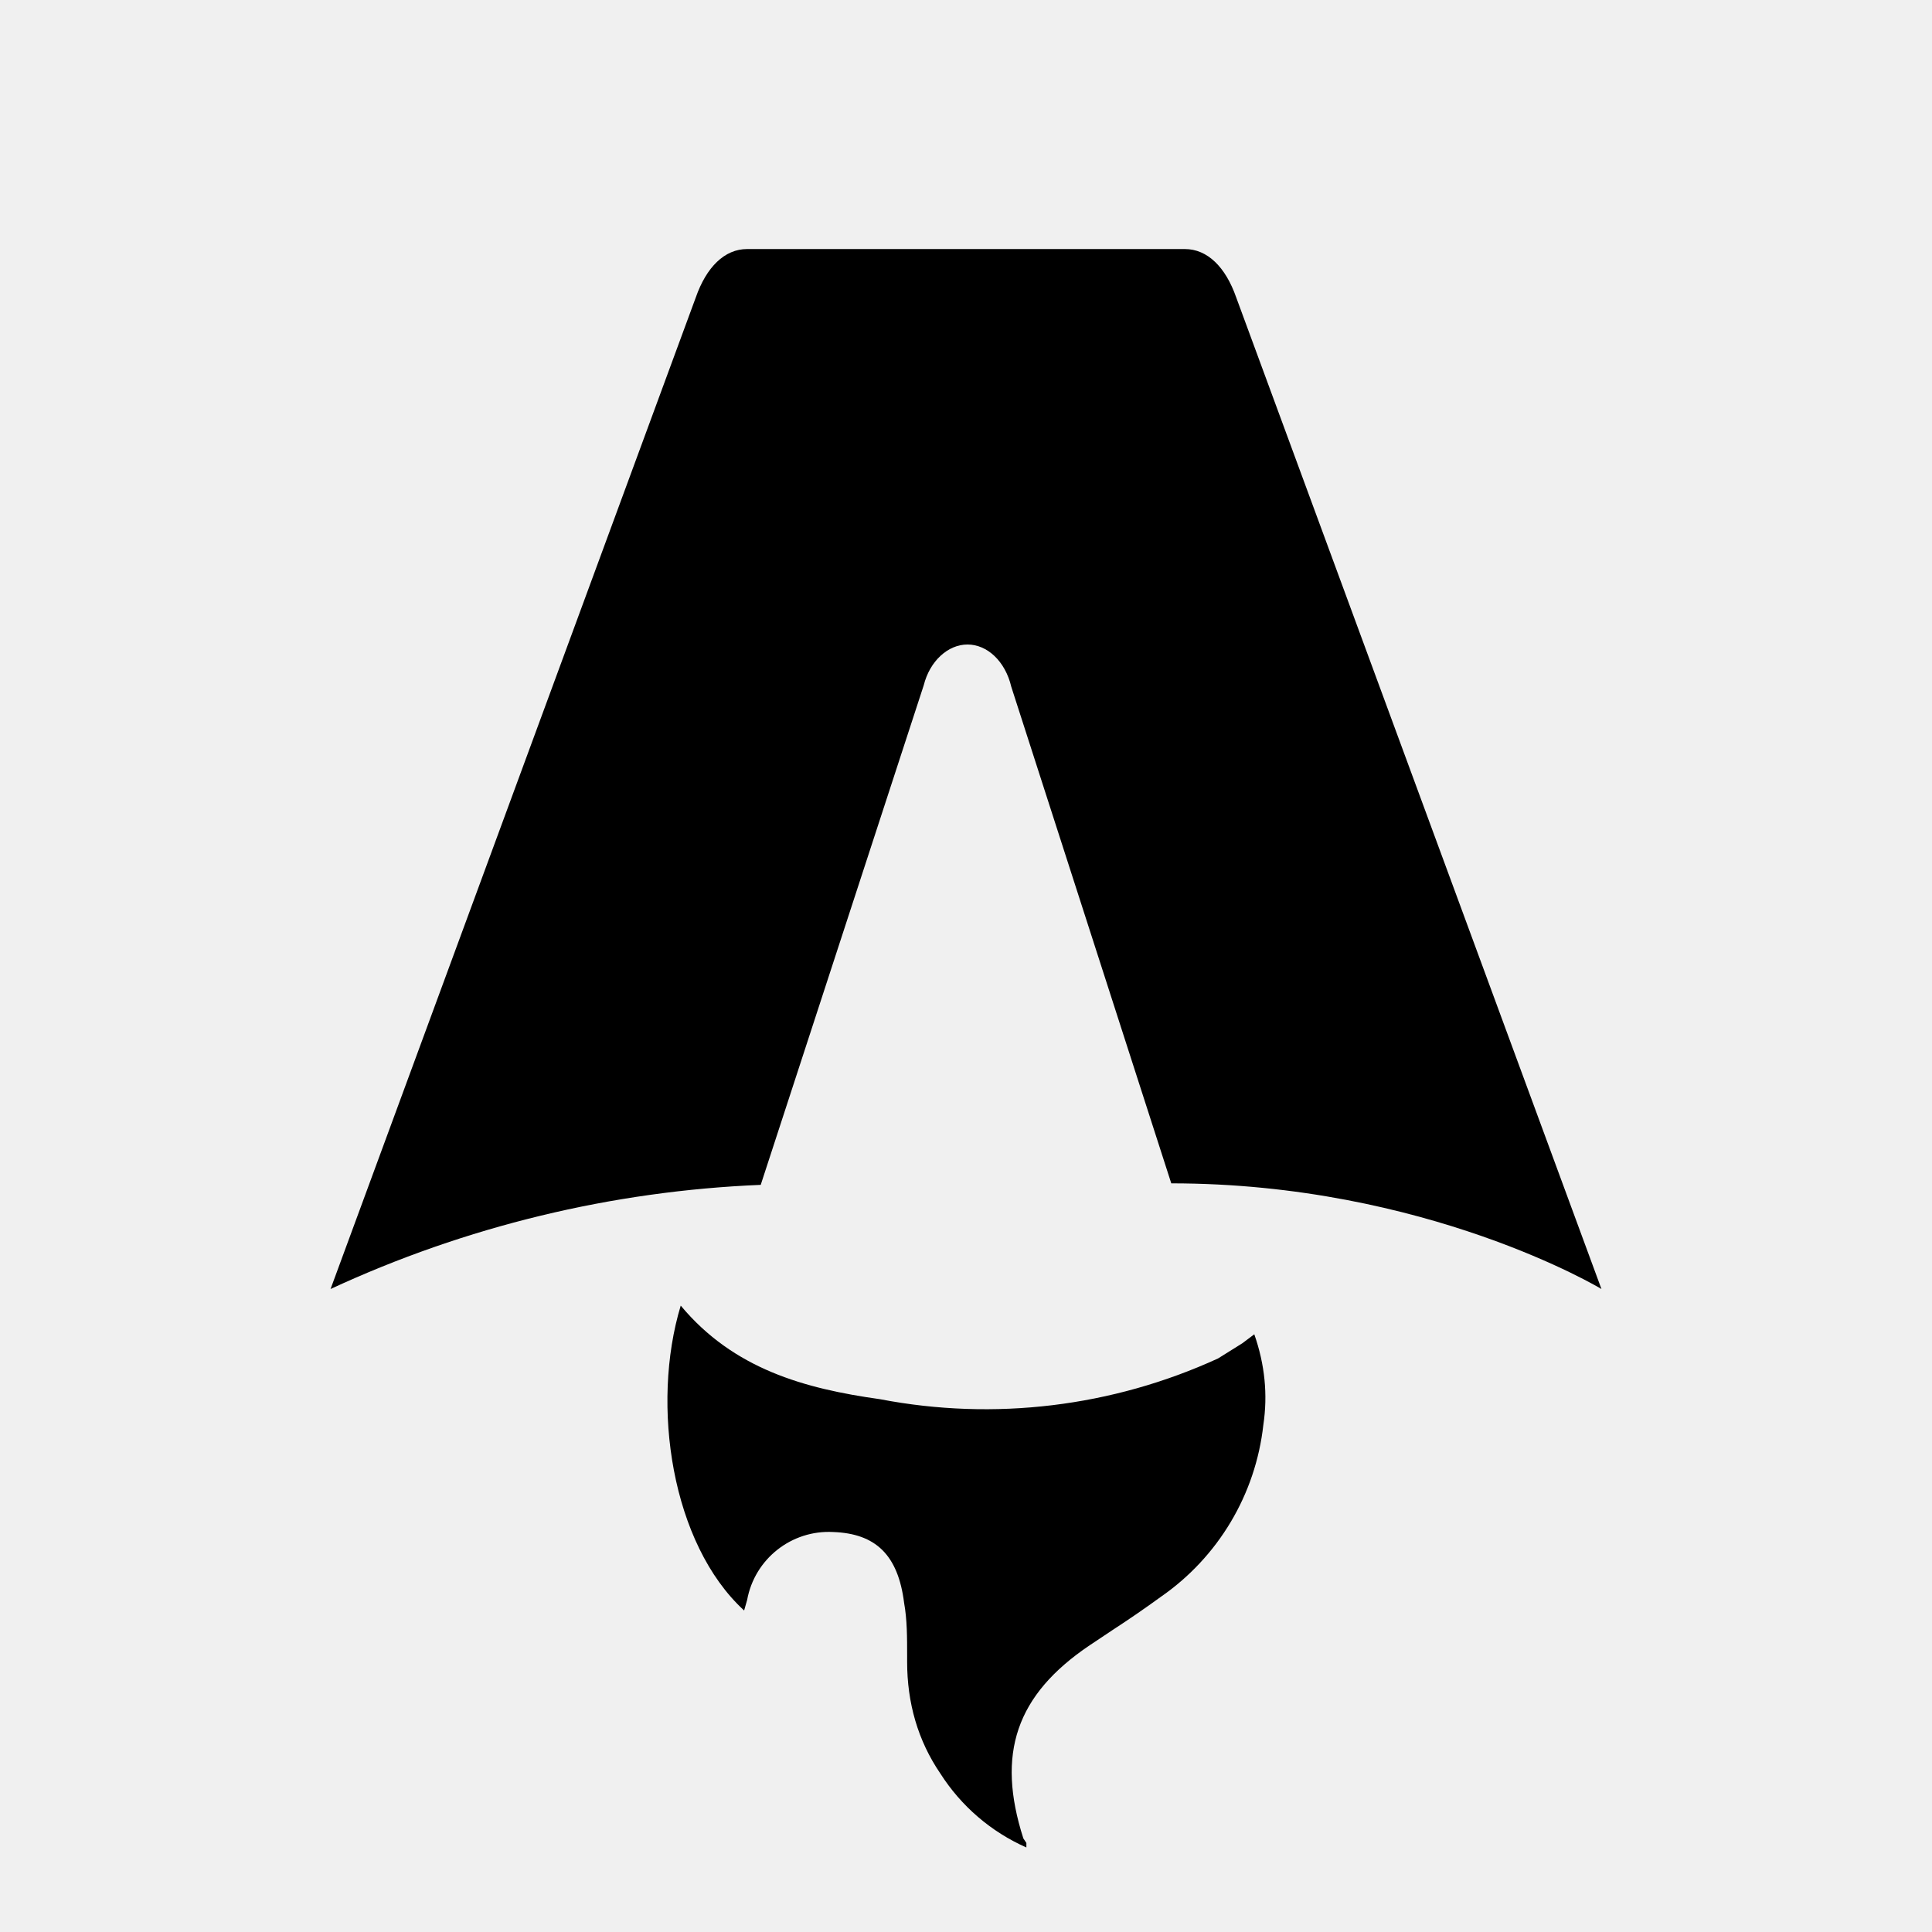
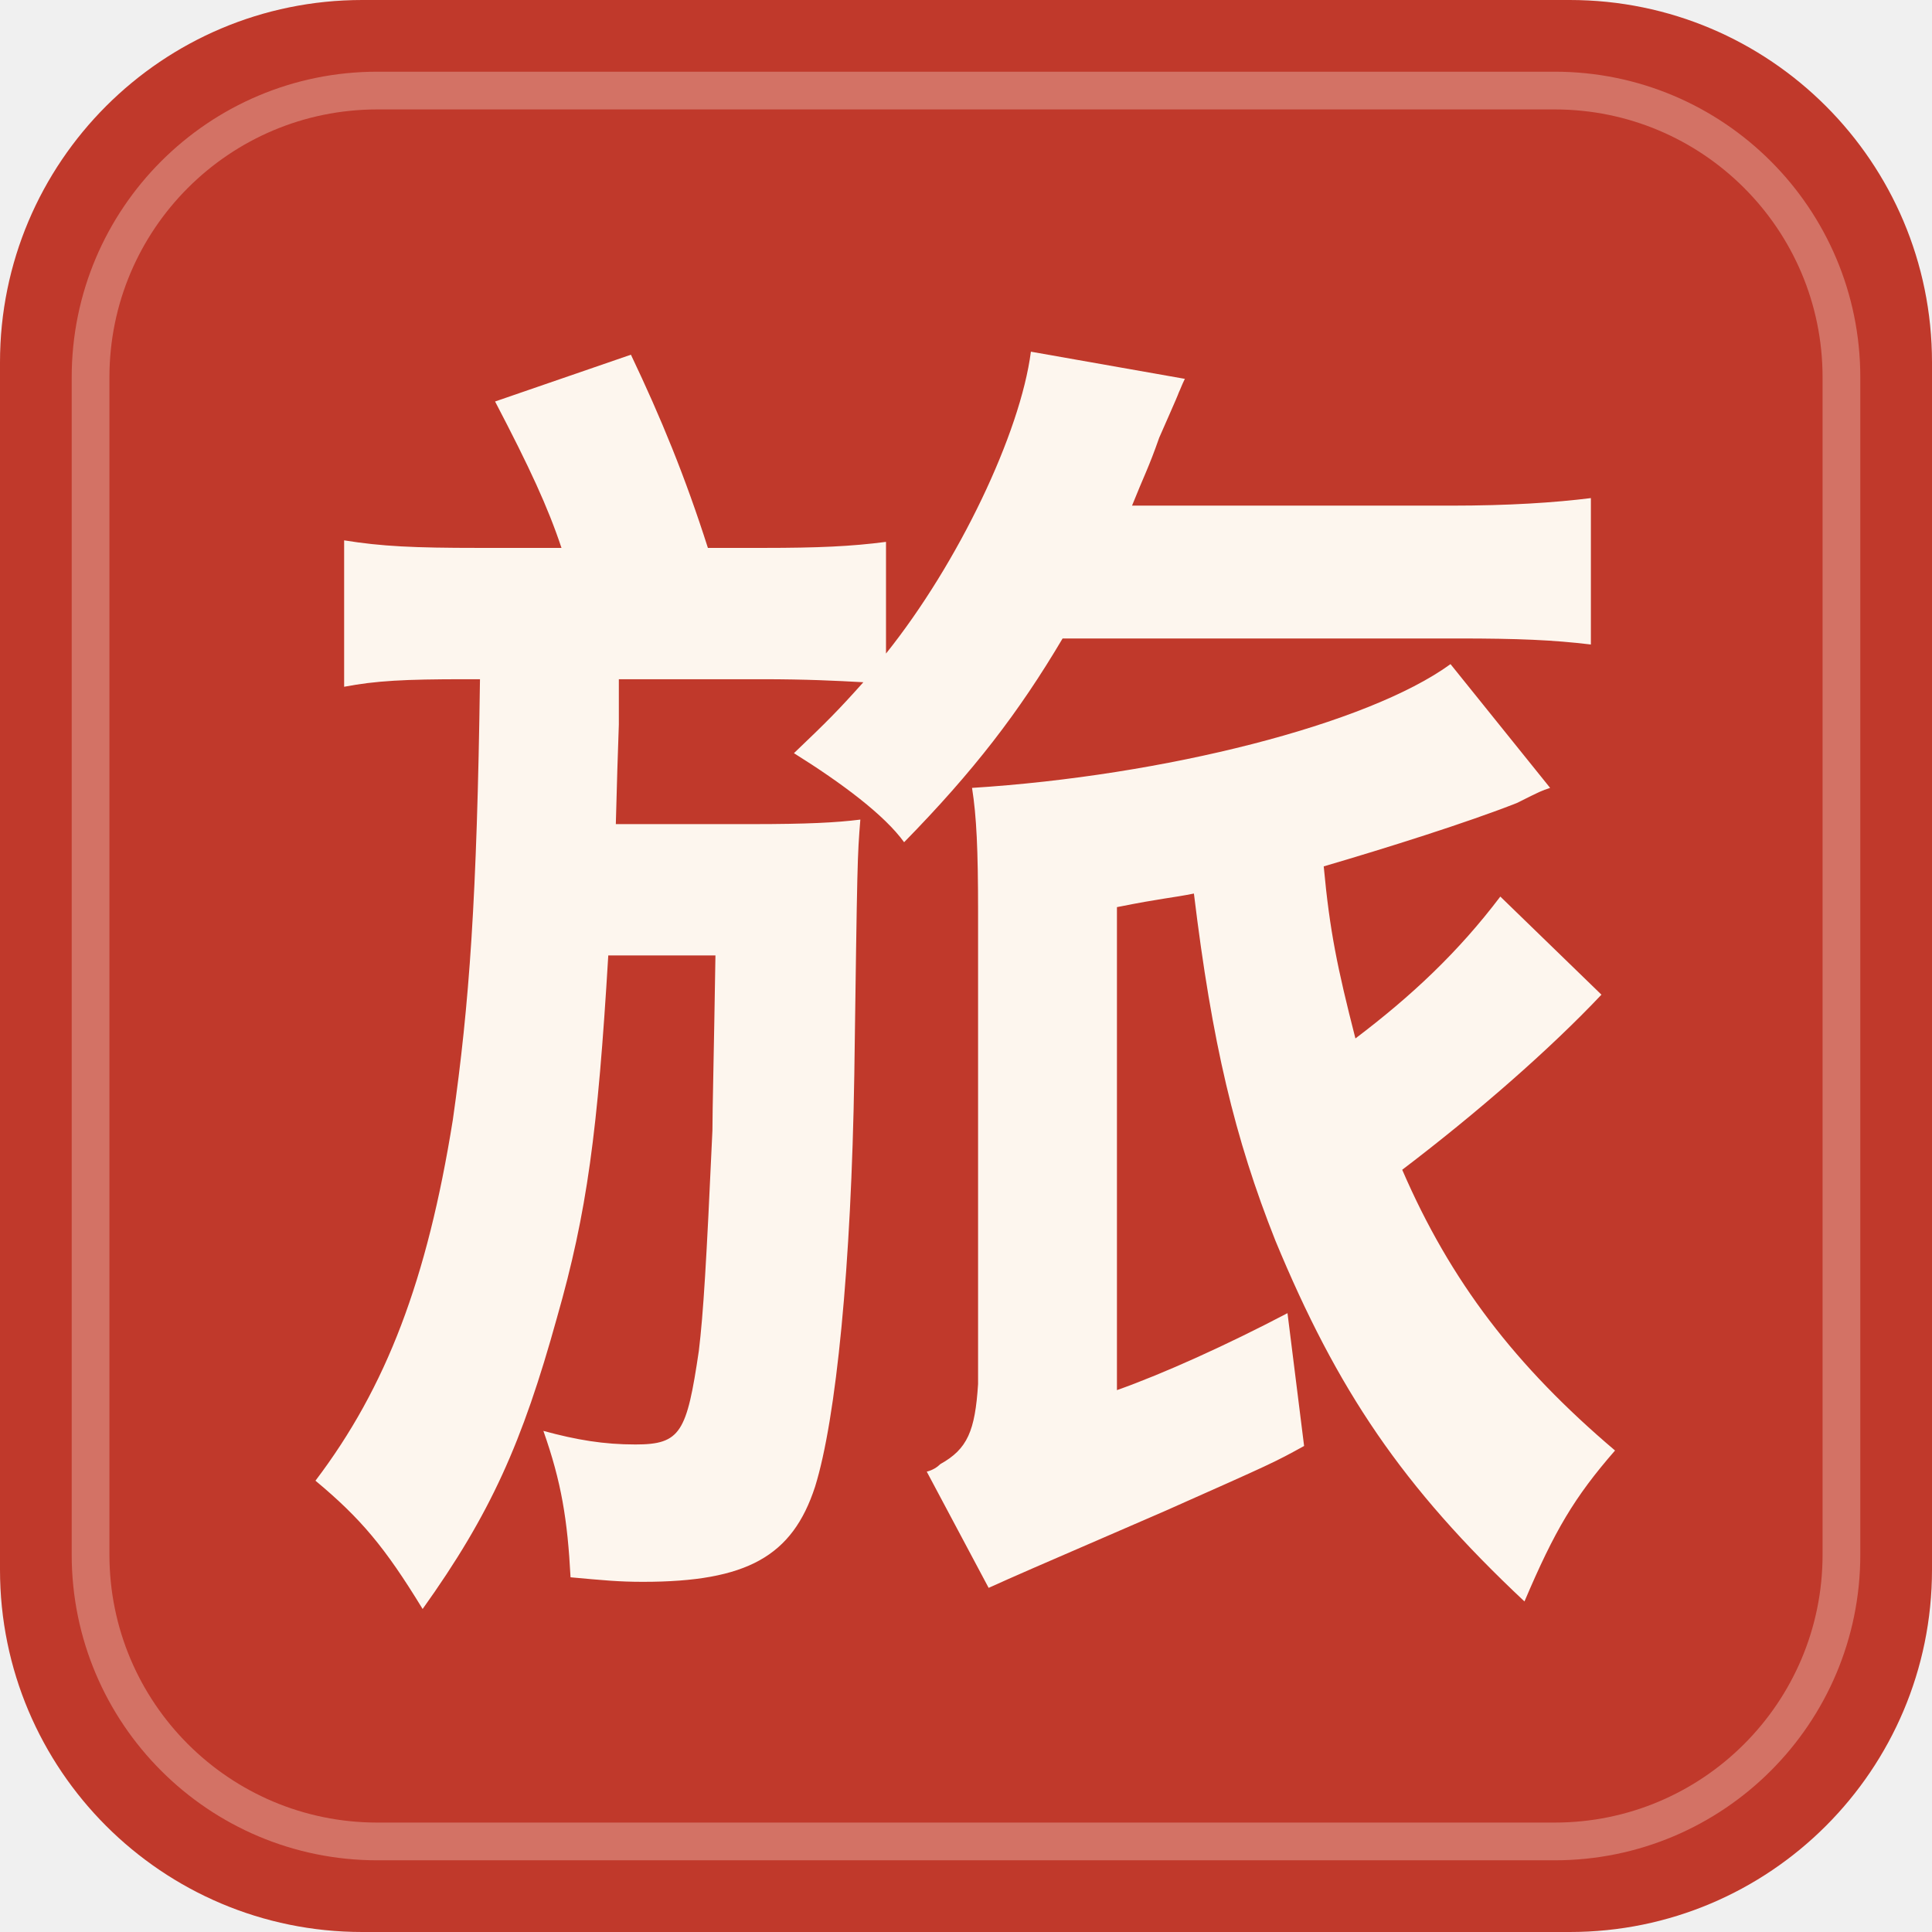
- <svg xmlns="http://www.w3.org/2000/svg" fill="none" viewBox="0 0 128 128">
-   <path d="M50.4 78.5a75.1 75.1 0 0 0-28.5 6.9l24.2-65.7c.7-2 1.9-3.2 3.4-3.2h29c1.5 0 2.7 1.2 3.4 3.2l24.2 65.7s-11.6-7-28.5-7L67 45.5c-.4-1.7-1.6-2.8-2.9-2.8-1.3 0-2.5 1.1-2.9 2.7L50.4 78.5Zm-1.1 28.2Zm-4.2-20.2c-2 6.6-.6 15.8 4.2 20.2a17.5 17.5 0 0 1 .2-.7 5.5 5.5 0 0 1 5.7-4.5c2.8.1 4.3 1.5 4.7 4.7.2 1.1.2 2.3.2 3.5v.4c0 2.7.7 5.2 2.2 7.4a13 13 0 0 0 5.7 4.9v-.3l-.2-.3c-1.8-5.6-.5-9.5 4.4-12.8l1.5-1a73 73 0 0 0 3.2-2.2 16 16 0 0 0 6.8-11.4c.3-2 .1-4-.6-6l-.8.6-1.6 1a37 37 0 0 1-22.4 2.7c-5-.7-9.7-2-13.2-6.2Z" />
+ <svg xmlns="http://www.w3.org/2000/svg" viewBox="0 0 128 128">
+   <rect id="seal" width="128" height="128" rx="24" fill="#c0392b" />
+   <rect id="seal-edge" x="6" y="6" width="116" height="116" rx="19" fill="none" stroke="#fdf6ee" stroke-opacity="0.3" stroke-width="2.5" />
+   <path id="glyph" fill="#fdf6ee" d="M96.1 44.0C90.6 48.0 77.1 51.4 64.4 52.2C64.7 54.1 64.8 56.3 64.8 60.4V91.7C64.6 94.8 64.1 96.0 62.3 97.0C62.1 97.2 61.8 97.4 61.4 97.5L65.5 105.2C67.5 104.3 67.5 104.3 77.2 100.1C84.4 96.9 84.4 96.9 86.4 95.8L85.3 87.0C81.3 89.1 77.1 91.0 74.0 92.1V60.1C77.0 59.5 77.6 59.5 79.1 59.2C80.3 69.1 81.8 75.4 84.5 82.2C88.6 92.1 92.9 98.5 101.0 106.1C103.0 101.4 104.3 99.2 107.0 96.1C100.4 90.5 96.1 84.9 92.9 77.5C97.9 73.7 102.7 69.5 106.1 65.9L99.4 59.4C96.6 63.1 93.5 66.0 89.8 68.8C88.6 64.1 88.1 61.7 87.7 57.4C91.8 56.2 97.2 54.5 100.5 53.2C102.1 52.4 102.1 52.4 102.7 52.2ZM58.7 35.9C56.4 36.2 54.2 36.3 50.6 36.3H46.9C45.4 31.6 43.8 27.7 41.8 23.5L32.8 26.6C35.1 31.0 36.3 33.6 37.2 36.3H31.7C27.4 36.3 25.3 36.2 22.8 35.8V45.5C24.9 45.1 26.8 45.0 30.8 45.0H31.8C31.6 59.5 31.1 66.5 30.0 74.2C28.3 84.8 25.6 91.9 20.9 98.1C23.9 100.6 25.5 102.5 28.0 106.6C32.5 100.3 34.6 95.6 36.9 87.3C38.9 80.3 39.6 75.0 40.3 63.3H47.4C47.3 69.7 47.2 73.6 47.2 74.9C46.8 83.7 46.6 87.0 46.3 89.5C45.5 94.9 45.1 95.7 42.1 95.7C40.0 95.7 38.2 95.4 36.0 94.8C37.2 98.2 37.6 100.7 37.8 104.5C40.0 104.7 41.0 104.8 42.6 104.8C49.5 104.8 52.5 103.1 54.0 98.5C55.4 94.0 56.4 83.9 56.6 71.2C56.8 56.8 56.8 56.8 57.0 54.3C55.4 54.5 53.5 54.6 49.8 54.6H40.8C40.9 50.9 40.9 50.9 41.0 48.0C41.0 47.4 41.0 46.3 41.0 45.0H50.5C53.4 45.0 55.4 45.1 57.2 45.2C55.5 47.1 54.8 47.8 52.6 49.9C55.8 51.9 58.6 54.0 59.9 55.8C64.5 51.1 67.5 47.2 70.4 42.3H96.6C100.6 42.3 102.9 42.4 105.4 42.7V33.0C103.0 33.3 100.0 33.5 96.1 33.5H75.0C75.8 31.5 76.1 31.0 76.8 29.0C77.1 28.3 78.0 26.3 78.1 26.0C78.2 25.8 78.3 25.5 78.5 25.1L68.3 23.3C67.6 28.7 63.5 37.3 58.7 43.3Z" />
  <style>
-         path { fill: #000; }
-         @media (prefers-color-scheme: dark) {
-             path { fill: #FFF; }
-         }
-     </style>
+     @media (prefers-color-scheme: dark) {
+       #seal { fill: #e8a020; }
+       #seal-edge { stroke: #18130e; }
+       #glyph { fill: #18130e; }
+     }
+   </style>
</svg>
